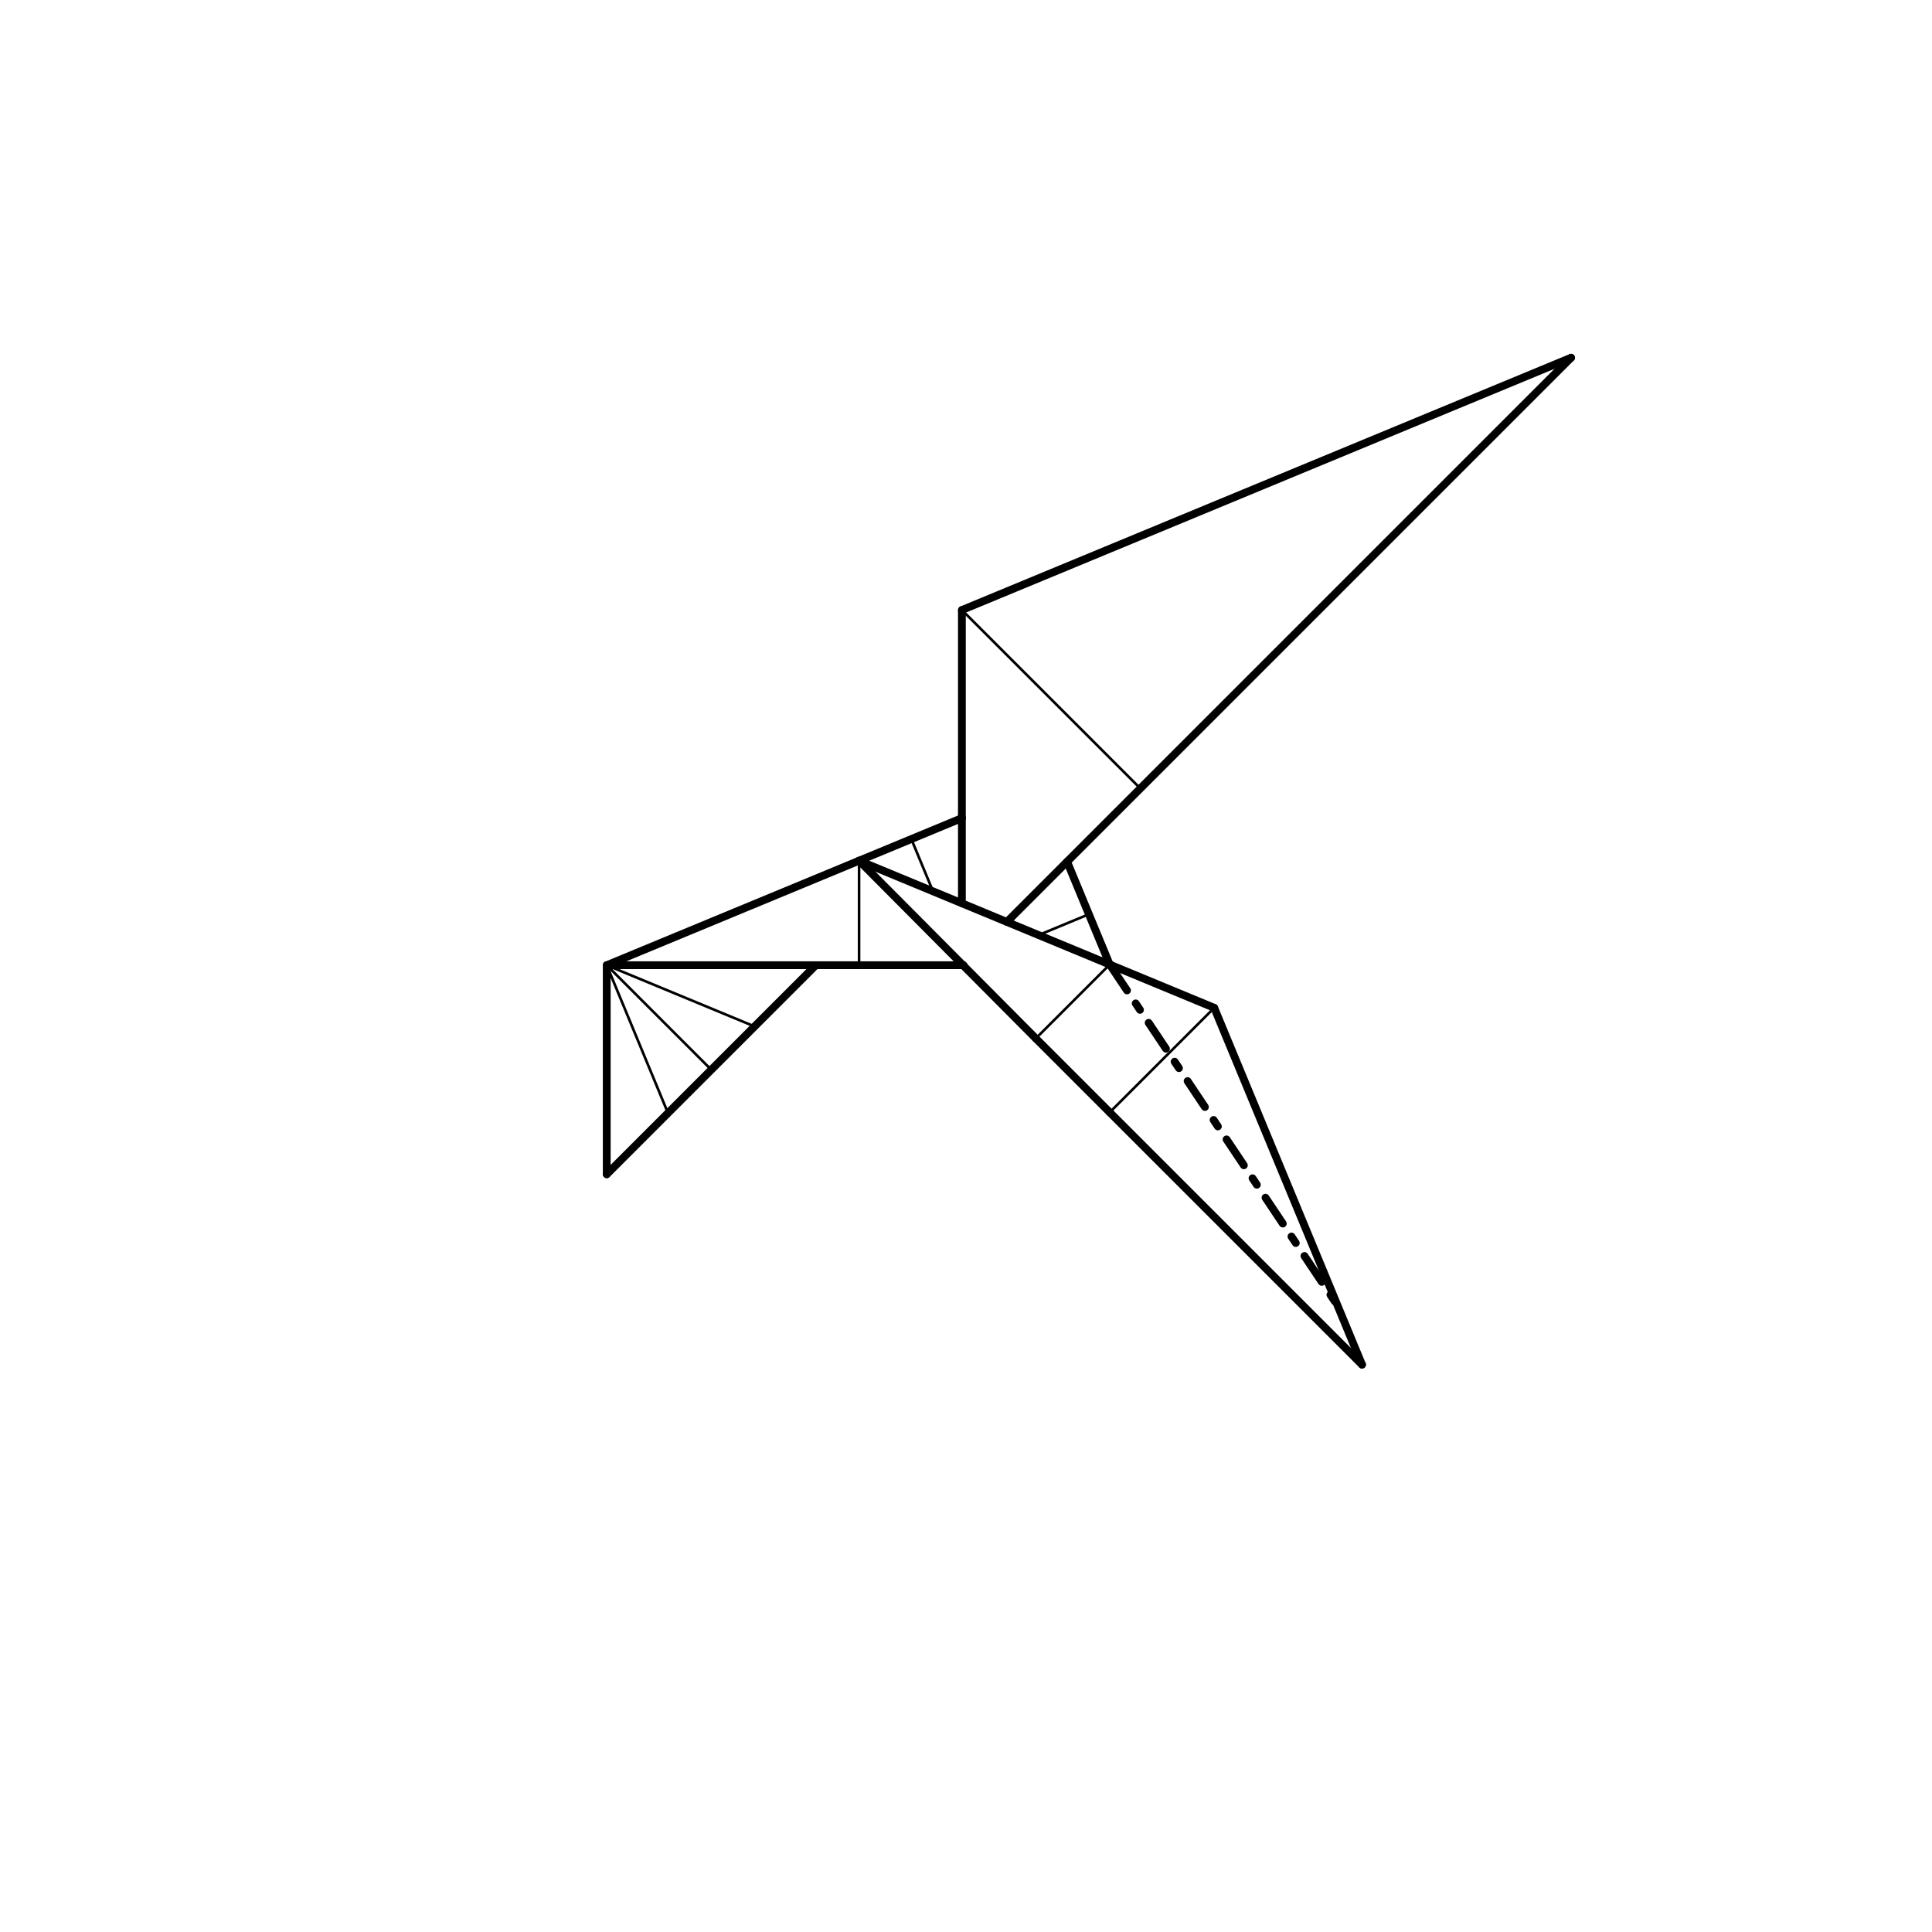
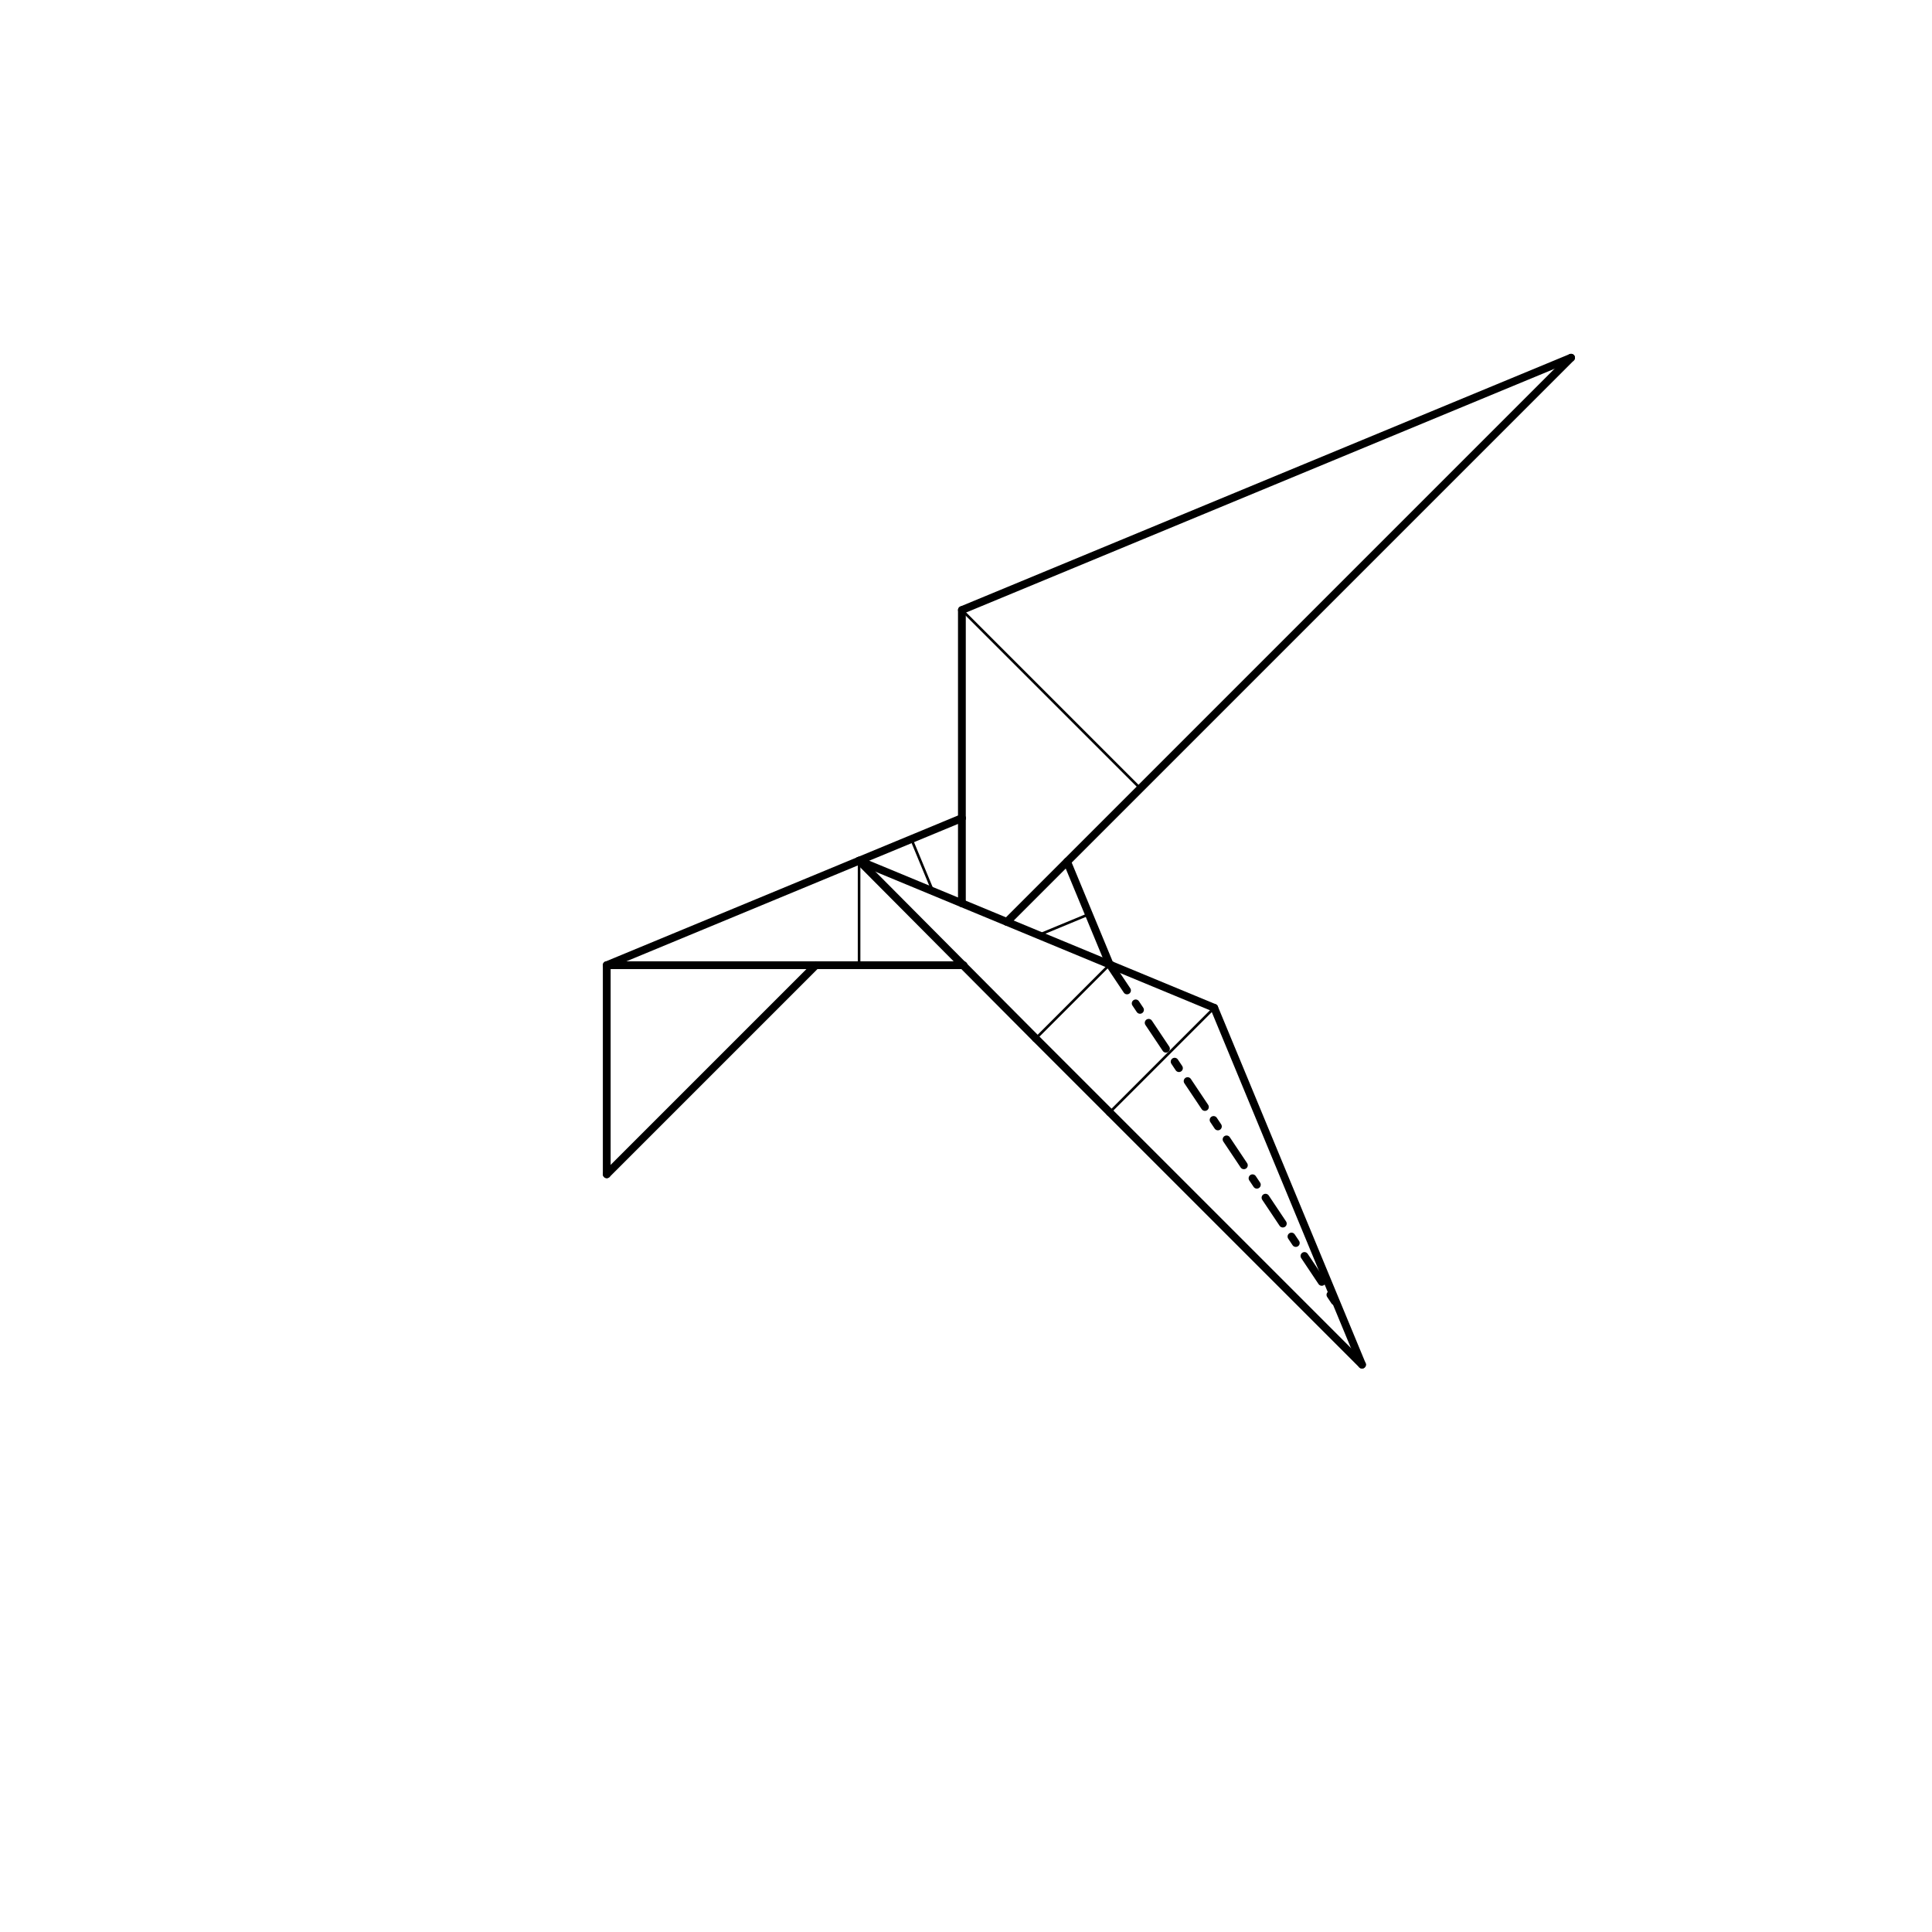
<svg xmlns="http://www.w3.org/2000/svg" width="210mm" height="210mm" viewBox="0 0 744.094 744.094" id="svg13995" version="1.1">
  <defs id="defs13997">
    <marker orient="auto" refY="0" refX="0" id="Arrow1Lend-3-0" style="overflow:visible">
      <path id="path5073-3-2" d="M 0,0 5,-5 -12.5,0 5,5 0,0 Z" style="fill:#6f98f2;fill-opacity:0.678;fill-rule:evenodd;stroke:#6f98f2;stroke-width:1pt;stroke-opacity:0.678" transform="matrix(-0.8,0,0,-0.8,-10,0)" />
    </marker>
    <marker orient="auto" refY="0" refX="0" id="Arrow1Lend-5-6-3" style="overflow:visible">
      <path id="path5073-56-5-7" d="M 0,0 5,-5 -12.5,0 5,5 0,0 Z" style="fill:#6f98f2;fill-opacity:0.678;fill-rule:evenodd;stroke:#6f98f2;stroke-width:1pt;stroke-opacity:0.678" transform="matrix(-0.8,0,0,-0.8,-10,0)" />
    </marker>
    <marker orient="auto" refY="0" refX="0" id="StopL-8-3" style="overflow:visible">
      <path id="path5239-3-4" d="M 0,5.65 0,-5.65" style="fill:none;fill-opacity:0.75;fill-rule:evenodd;stroke:#6f98f2;stroke-width:1pt;stroke-opacity:0.678" transform="scale(0.8,0.8)" />
    </marker>
    <marker style="overflow:visible" id="marker18043-4-0" refX="0" refY="0" orient="auto">
      <path transform="matrix(-0.8,0,0,-0.8,-10,0)" style="fill:#6f98f2;fill-opacity:0.678;fill-rule:evenodd;stroke:#6f98f2;stroke-width:1pt;stroke-opacity:0.678" d="M 0,0 5,-5 -12.5,0 5,5 0,0 Z" id="path18045-7-2" />
    </marker>
    <marker style="overflow:visible" id="marker23537-9" refX="0" refY="0" orient="auto">
      <path transform="matrix(-0.8,0,0,-0.8,-10,0)" style="fill:#6f98f2;fill-opacity:0.678;fill-rule:evenodd;stroke:#6f98f2;stroke-width:1pt;stroke-opacity:0.678" d="M 0,0 5,-5 -12.5,0 5,5 0,0 Z" id="path23539-2" />
    </marker>
    <marker style="overflow:visible" id="marker19076-7-7" refX="0" refY="0" orient="auto">
      <path transform="matrix(-0.8,0,0,-0.8,-10,0)" style="fill:#6f98f2;fill-opacity:0.678;fill-rule:evenodd;stroke:#6f98f2;stroke-width:1pt;stroke-opacity:0.678" d="M 0,0 5,-5 -12.5,0 5,5 0,0 Z" id="path19078-4-6" />
    </marker>
    <marker style="overflow:visible" id="marker19076-73" refX="0" refY="0" orient="auto">
      <path transform="matrix(-0.8,0,0,-0.8,-10,0)" style="fill:#6f98f2;fill-opacity:0.678;fill-rule:evenodd;stroke:#6f98f2;stroke-width:1pt;stroke-opacity:0.678" d="M 0,0 5,-5 -12.5,0 5,5 0,0 Z" id="path19078-7" />
    </marker>
    <marker style="overflow:visible" id="marker23537-9-5" refX="0" refY="0" orient="auto">
      <path transform="matrix(-0.8,0,0,-0.8,-10,0)" style="fill:#6f98f2;fill-opacity:0.678;fill-rule:evenodd;stroke:#6f98f2;stroke-width:1pt;stroke-opacity:0.678" d="M 0,0 5,-5 -12.5,0 5,5 0,0 Z" id="path23539-2-0" />
    </marker>
    <marker style="overflow:visible" id="marker19076-7-7-7" refX="0" refY="0" orient="auto">
      <path transform="matrix(-0.8,0,0,-0.8,-10,0)" style="fill:#6f98f2;fill-opacity:0.678;fill-rule:evenodd;stroke:#6f98f2;stroke-width:1pt;stroke-opacity:0.678" d="M 0,0 5,-5 -12.5,0 5,5 0,0 Z" id="path19078-4-6-2" />
    </marker>
    <marker style="overflow:visible" id="marker19076-73-4" refX="0" refY="0" orient="auto">
      <path transform="matrix(-0.8,0,0,-0.8,-10,0)" style="fill:#6f98f2;fill-opacity:0.678;fill-rule:evenodd;stroke:#6f98f2;stroke-width:1pt;stroke-opacity:0.678" d="M 0,0 5,-5 -12.5,0 5,5 0,0 Z" id="path19078-7-1" />
    </marker>
    <marker style="overflow:visible" id="marker23537-9-4" refX="0" refY="0" orient="auto">
      <path transform="matrix(-0.8,0,0,-0.8,-10,0)" style="fill:#6f98f2;fill-opacity:0.678;fill-rule:evenodd;stroke:#6f98f2;stroke-width:1pt;stroke-opacity:0.678" d="M 0,0 5,-5 -12.5,0 5,5 0,0 Z" id="path23539-2-2" />
    </marker>
    <marker style="overflow:visible" id="marker19076-7-7-3" refX="0" refY="0" orient="auto">
      <path transform="matrix(-0.8,0,0,-0.8,-10,0)" style="fill:#6f98f2;fill-opacity:0.678;fill-rule:evenodd;stroke:#6f98f2;stroke-width:1pt;stroke-opacity:0.678" d="M 0,0 5,-5 -12.5,0 5,5 0,0 Z" id="path19078-4-6-6" />
    </marker>
    <marker style="overflow:visible" id="marker19076-73-3" refX="0" refY="0" orient="auto">
      <path transform="matrix(-0.8,0,0,-0.8,-10,0)" style="fill:#6f98f2;fill-opacity:0.678;fill-rule:evenodd;stroke:#6f98f2;stroke-width:1pt;stroke-opacity:0.678" d="M 0,0 5,-5 -12.5,0 5,5 0,0 Z" id="path19078-7-2" />
    </marker>
    <marker orient="auto" refY="0" refX="0" id="marker5742-4-50" style="overflow:visible">
      <path id="path5487-9-36" d="M 0,0 5,-5 -12.5,0 5,5 0,0 Z" style="fill:#6f98f2;fill-opacity:0.604;fill-rule:evenodd;stroke:#6f98f2;stroke-width:1pt;stroke-opacity:0.604" transform="matrix(-0.8,0,0,-0.8,-10,0)" />
    </marker>
    <marker orient="auto" refY="0" refX="0" id="marker5742-4-5" style="overflow:visible">
      <path id="path5487-9-3" d="M 0,0 5,-5 -12.5,0 5,5 0,0 Z" style="fill:#6f98f2;fill-opacity:0.604;fill-rule:evenodd;stroke:#6f98f2;stroke-width:1pt;stroke-opacity:0.604" transform="matrix(-0.8,0,0,-0.8,-10,0)" />
    </marker>
    <marker orient="auto" refY="0" refX="0" id="marker5742-4" style="overflow:visible">
      <path id="path5487-9" d="M 0,0 5,-5 -12.5,0 5,5 0,0 Z" style="fill:#6f98f2;fill-opacity:0.604;fill-rule:evenodd;stroke:#6f98f2;stroke-width:1pt;stroke-opacity:0.604" transform="matrix(-0.8,0,0,-0.8,-10,0)" />
    </marker>
    <marker style="overflow:visible" id="marker18043-4-0-8-8-4" refX="0" refY="0" orient="auto">
      <path transform="matrix(-0.8,0,0,-0.8,-10,0)" style="fill:#6f98f2;fill-opacity:0.678;fill-rule:evenodd;stroke:#6f98f2;stroke-width:1pt;stroke-opacity:0.678" d="M 0,0 5,-5 -12.5,0 5,5 0,0 Z" id="path18045-7-2-6-6-5" />
    </marker>
    <marker orient="auto" refY="0" refX="0" id="StopL-8-3-4" style="overflow:visible">
      <path id="path5239-3-4-1" d="M 0,5.65 0,-5.65" style="fill:none;fill-opacity:0.75;fill-rule:evenodd;stroke:#6f98f2;stroke-width:1pt;stroke-opacity:0.678" transform="scale(0.8,0.8)" />
    </marker>
    <marker style="overflow:visible" id="marker18043-4-0-8" refX="0" refY="0" orient="auto">
      <path transform="matrix(-0.8,0,0,-0.8,-10,0)" style="fill:#6f98f2;fill-opacity:0.678;fill-rule:evenodd;stroke:#6f98f2;stroke-width:1pt;stroke-opacity:0.678" d="M 0,0 5,-5 -12.5,0 5,5 0,0 Z" id="path18045-7-2-6" />
    </marker>
    <marker orient="auto" refY="0" refX="0" id="Arrow1Lend-5-2-6" style="overflow:visible">
      <path id="path5073-56-7-9" d="M 0,0 5,-5 -12.5,0 5,5 0,0 Z" style="fill:#6f98f2;fill-opacity:0.678;fill-rule:evenodd;stroke:#6f98f2;stroke-width:1pt;stroke-opacity:0.678" transform="matrix(-0.8,0,0,-0.8,-10,0)" />
    </marker>
    <marker orient="auto" refY="0" refX="0" id="Arrow1Lend-5-2-4" style="overflow:visible">
      <path id="path5073-56-7-4" d="M 0,0 5,-5 -12.5,0 5,5 0,0 Z" style="fill:#6f98f2;fill-opacity:0.678;fill-rule:evenodd;stroke:#6f98f2;stroke-width:1pt;stroke-opacity:0.678" transform="matrix(-0.8,0,0,-0.8,-10,0)" />
    </marker>
    <marker orient="auto" refY="0" refX="0" id="Arrow1Lend-5-2-5" style="overflow:visible">
      <path id="path5073-56-7-7" d="M 0,0 5,-5 -12.5,0 5,5 0,0 Z" style="fill:#6f98f2;fill-opacity:0.678;fill-rule:evenodd;stroke:#6f98f2;stroke-width:1pt;stroke-opacity:0.678" transform="matrix(-0.8,0,0,-0.8,-10,0)" />
    </marker>
    <marker orient="auto" refY="0" refX="0" id="StopL-3-4" style="overflow:visible">
      <path id="path5239-0-0" d="M 0,5.65 0,-5.65" style="fill:none;fill-opacity:0.75;fill-rule:evenodd;stroke:#6f98f2;stroke-width:1pt;stroke-opacity:0.678" transform="scale(0.8,0.8)" />
    </marker>
    <marker style="overflow:visible" id="marker18043-9-7" refX="0" refY="0" orient="auto">
      <path transform="matrix(-0.8,0,0,-0.8,-10,0)" style="fill:#6f98f2;fill-opacity:0.678;fill-rule:evenodd;stroke:#6f98f2;stroke-width:1pt;stroke-opacity:0.678" d="M 0,0 5,-5 -12.5,0 5,5 0,0 Z" id="path18045-4-0" />
    </marker>
    <marker orient="auto" refY="0" refX="0" id="Arrow1Lend-5-2-53" style="overflow:visible">
      <path id="path5073-56-7-3" d="M 0,0 5,-5 -12.5,0 5,5 0,0 Z" style="fill:#6f98f2;fill-opacity:0.678;fill-rule:evenodd;stroke:#6f98f2;stroke-width:1pt;stroke-opacity:0.678" transform="matrix(-0.8,0,0,-0.8,-10,0)" />
    </marker>
    <marker orient="auto" refY="0" refX="0" id="StopL-3-4-7-0-6" style="overflow:visible">
      <path id="path5239-0-0-5-7-2" d="M 0,5.65 0,-5.65" style="fill:none;fill-opacity:0.75;fill-rule:evenodd;stroke:#6f98f2;stroke-width:1pt;stroke-opacity:0.678" transform="scale(0.8,0.8)" />
    </marker>
    <marker style="overflow:visible" id="marker18043-9-7-2-1-7" refX="0" refY="0" orient="auto">
      <path transform="matrix(-0.8,0,0,-0.8,-10,0)" style="fill:#6f98f2;fill-opacity:0.678;fill-rule:evenodd;stroke:#6f98f2;stroke-width:1pt;stroke-opacity:0.678" d="M 0,0 5,-5 -12.5,0 5,5 0,0 Z" id="path18045-4-0-2-1-3" />
    </marker>
    <marker orient="auto" refY="0" refX="0" id="StopL-3-4-7-0" style="overflow:visible">
      <path id="path5239-0-0-5-7" d="M 0,5.65 0,-5.65" style="fill:none;fill-opacity:0.75;fill-rule:evenodd;stroke:#6f98f2;stroke-width:1pt;stroke-opacity:0.678" transform="scale(0.8,0.8)" />
    </marker>
    <marker style="overflow:visible" id="marker18043-9-7-2-1" refX="0" refY="0" orient="auto">
      <path transform="matrix(-0.8,0,0,-0.8,-10,0)" style="fill:#6f98f2;fill-opacity:0.678;fill-rule:evenodd;stroke:#6f98f2;stroke-width:1pt;stroke-opacity:0.678" d="M 0,0 5,-5 -12.5,0 5,5 0,0 Z" id="path18045-4-0-2-1" />
    </marker>
    <marker orient="auto" refY="0" refX="0" id="StopL-3-4-7" style="overflow:visible">
      <path id="path5239-0-0-5" d="M 0,5.65 0,-5.65" style="fill:none;fill-opacity:0.75;fill-rule:evenodd;stroke:#6f98f2;stroke-width:1pt;stroke-opacity:0.678" transform="scale(0.8,0.8)" />
    </marker>
    <marker style="overflow:visible" id="marker18043-9-7-2" refX="0" refY="0" orient="auto">
      <path transform="matrix(-0.8,0,0,-0.8,-10,0)" style="fill:#6f98f2;fill-opacity:0.678;fill-rule:evenodd;stroke:#6f98f2;stroke-width:1pt;stroke-opacity:0.678" d="M 0,0 5,-5 -12.5,0 5,5 0,0 Z" id="path18045-4-0-2" />
    </marker>
    <marker style="overflow:visible" id="marker18043-4-0-8-8-4-2-0-2" refX="0" refY="0" orient="auto">
      <path transform="matrix(-0.8,0,0,-0.8,-10,0)" style="fill:#6f98f2;fill-opacity:0.678;fill-rule:evenodd;stroke:#6f98f2;stroke-width:1pt;stroke-opacity:0.678" d="M 0,0 5,-5 -12.5,0 5,5 0,0 Z" id="path18045-7-2-6-6-5-4-7-0" />
    </marker>
    <marker orient="auto" refY="0" refX="0" id="StopL-3-4-7-0-6-8-5" style="overflow:visible">
      <path id="path5239-0-0-5-7-2-6-1" d="M 0,5.65 0,-5.65" style="fill:none;fill-opacity:0.75;fill-rule:evenodd;stroke:#6f98f2;stroke-width:1pt;stroke-opacity:0.678" transform="scale(0.8,0.8)" />
    </marker>
    <marker style="overflow:visible" id="marker18043-9-7-2-1-7-4-5" refX="0" refY="0" orient="auto">
      <path transform="matrix(-0.8,0,0,-0.8,-10,0)" style="fill:#6f98f2;fill-opacity:0.678;fill-rule:evenodd;stroke:#6f98f2;stroke-width:1pt;stroke-opacity:0.678" d="M 0,0 5,-5 -12.5,0 5,5 0,0 Z" id="path18045-4-0-2-1-3-8-4" />
    </marker>
    <marker orient="auto" refY="0" refX="0" id="marker8597-0" style="overflow:visible">
      <path id="path8599-6" d="M 0,0 5,-5 -12.5,0 5,5 0,0 Z" style="fill:#6e98f3;fill-opacity:0.868;fill-rule:evenodd;stroke:#6e98f3;stroke-width:1pt;stroke-opacity:0.868" transform="matrix(-0.8,0,0,-0.8,-10,0)" />
    </marker>
    <marker orient="auto" refY="0" refX="0" id="StopL-3-4-7-0-6-4-4-15" style="overflow:visible">
      <path id="path5239-0-0-5-7-2-0-0-6" d="M 0,5.65 0,-5.65" style="fill:none;fill-opacity:0.75;fill-rule:evenodd;stroke:#6f98f2;stroke-width:1pt;stroke-opacity:0.678" transform="scale(0.8,0.8)" />
    </marker>
    <marker style="overflow:visible" id="marker18043-9-7-2-1-7-1-1-4" refX="0" refY="0" orient="auto">
      <path transform="matrix(-0.8,0,0,-0.8,-10,0)" style="fill:#6f98f2;fill-opacity:0.678;fill-rule:evenodd;stroke:#6f98f2;stroke-width:1pt;stroke-opacity:0.678" d="M 0,0 5,-5 -12.5,0 5,5 0,0 Z" id="path18045-4-0-2-1-3-6-3-50" />
    </marker>
    <marker orient="auto" refY="0" refX="0" id="marker7097" style="overflow:visible">
      <path id="path6841" d="M 0,0 5,-5 -12.5,0 5,5 0,0 Z" style="fill:#000000;fill-opacity:0;fill-rule:evenodd;stroke:#6f98f2;stroke-width:1pt;stroke-opacity:0.749" transform="matrix(-0.8,0,0,-0.8,-10,0)" />
    </marker>
    <marker orient="auto" refY="0" refX="0" id="marker7102-9-0" style="overflow:visible">
      <path id="path7104-4-6" d="M 0,0 5,-5 -12.5,0 5,5 0,0 Z" style="fill:#6388d8;fill-opacity:0.76;fill-rule:evenodd;stroke:#6388d8;stroke-width:1pt;stroke-opacity:0.76" transform="matrix(-0.8,0,0,-0.8,-10,0)" />
    </marker>
    <marker orient="auto" refY="0" refX="0" id="marker7097-0" style="overflow:visible">
      <path id="path6841-8" d="M 0,0 5,-5 -12.5,0 5,5 0,0 Z" style="fill:#000000;fill-opacity:0;fill-rule:evenodd;stroke:#6f98f2;stroke-width:1pt;stroke-opacity:0.749" transform="matrix(-0.8,0,0,-0.8,-10,0)" />
    </marker>
    <marker orient="auto" refY="0" refX="0" id="StopL-3-4-7-0-6-4-4-4" style="overflow:visible">
      <path id="path5239-0-0-5-7-2-0-0-81" d="M 0,5.65 0,-5.65" style="fill:none;fill-opacity:0.75;fill-rule:evenodd;stroke:#6f98f2;stroke-width:1pt;stroke-opacity:0.678" transform="scale(0.8,0.8)" />
    </marker>
    <marker style="overflow:visible" id="marker18043-9-7-2-1-7-1-1-53" refX="0" refY="0" orient="auto">
      <path transform="matrix(-0.8,0,0,-0.8,-10,0)" style="fill:#6f98f2;fill-opacity:0.678;fill-rule:evenodd;stroke:#6f98f2;stroke-width:1pt;stroke-opacity:0.678" d="M 0,0 5,-5 -12.5,0 5,5 0,0 Z" id="path18045-4-0-2-1-3-6-3-7" />
    </marker>
    <marker orient="auto" refY="0" refX="0" id="marker7102-9-0-8" style="overflow:visible">
      <path id="path7104-4-6-4" d="M 0,0 5,-5 -12.5,0 5,5 0,0 Z" style="fill:#6388d8;fill-opacity:0.76;fill-rule:evenodd;stroke:#6388d8;stroke-width:1pt;stroke-opacity:0.76" transform="matrix(-0.8,0,0,-0.8,-10,0)" />
    </marker>
    <marker orient="auto" refY="0" refX="0" id="marker7102-9-0-38" style="overflow:visible">
      <path id="path7104-4-6-3" d="M 0,0 5,-5 -12.5,0 5,5 0,0 Z" style="fill:#6388d8;fill-opacity:0.76;fill-rule:evenodd;stroke:#6388d8;stroke-width:1pt;stroke-opacity:0.76" transform="matrix(-0.8,0,0,-0.8,-10,0)" />
    </marker>
    <marker orient="auto" refY="0" refX="0" id="marker7102-9-0-3" style="overflow:visible">
      <path id="path7104-4-6-92" d="M 0,0 5,-5 -12.5,0 5,5 0,0 Z" style="fill:#6388d8;fill-opacity:0.76;fill-rule:evenodd;stroke:#6388d8;stroke-width:1pt;stroke-opacity:0.76" transform="matrix(-0.8,0,0,-0.8,-10,0)" />
    </marker>
    <marker orient="auto" refY="0" refX="0" id="StopL-3-4-7-0-6-4-4-4-4-8-8" style="overflow:visible">
      <path id="path5239-0-0-5-7-2-0-0-81-84-4-6" d="M 0,5.65 0,-5.65" style="fill:none;fill-opacity:0.75;fill-rule:evenodd;stroke:#6f98f2;stroke-width:1pt;stroke-opacity:0.678" transform="scale(0.8,0.8)" />
    </marker>
    <marker style="overflow:visible" id="marker18043-9-7-2-1-7-1-1-53-0-4-6" refX="0" refY="0" orient="auto">
      <path transform="matrix(-0.8,0,0,-0.8,-10,0)" style="fill:#6f98f2;fill-opacity:0.678;fill-rule:evenodd;stroke:#6f98f2;stroke-width:1pt;stroke-opacity:0.678" d="M 0,0 5,-5 -12.5,0 5,5 0,0 Z" id="path18045-4-0-2-1-3-6-3-7-7-8-6" />
    </marker>
    <marker orient="auto" refY="0" refX="0" id="Arrow2Lstart-6-4-4-4" style="overflow:visible">
      <path id="path5088-0-9-0-0" style="fill:#6f98f2;fill-opacity:0.678;fill-rule:evenodd;stroke:#6f98f2;stroke-width:0.625;stroke-linejoin:round;stroke-opacity:0.678" d="M 8.719,4.034 -2.207,0.016 8.719,-4.002 c -1.745,2.372 -1.735,5.617 -6e-7,8.035 z" transform="matrix(1.1,0,0,1.1,1.1,0)" />
    </marker>
  </defs>
  <g id="layer1" transform="translate(0,-308.2677)">
    <path style="display:inline;fill:none;fill-rule:evenodd;stroke:#000000;stroke-width:3;stroke-linecap:round;stroke-linejoin:miter;stroke-miterlimit:4;stroke-dasharray:none;stroke-opacity:1" d="m 370.477,543.216 234.61,-97.178" id="path8732-6-4-0-6-2-7-1-4-4-8-6" />
    <path style="display:inline;fill:none;fill-rule:evenodd;stroke:#000000;stroke-width:3;stroke-linecap:round;stroke-linejoin:miter;stroke-miterlimit:4;stroke-dasharray:none;stroke-opacity:1" d="M 605.087,446.038 387.787,663.338" id="path6122-1-2-7-0-6-1-2-0-4-7" />
    <path style="display:inline;fill:none;fill-rule:evenodd;stroke:#000000;stroke-width:3;stroke-linecap:round;stroke-linejoin:miter;stroke-miterlimit:4;stroke-dasharray:none;stroke-dashoffset:0;stroke-opacity:1" d="M 370.466,623.355 330.857,639.762" id="path6322-0-0-7" />
    <path style="display:inline;fill:none;fill-rule:evenodd;stroke:#000000;stroke-width:1px;stroke-linecap:round;stroke-linejoin:miter;stroke-opacity:1" d="m 370.469,543.209 68.723,68.723" id="path6279-9-5-1-7-7" />
    <path style="display:inline;fill:none;fill-rule:evenodd;stroke:#000000;stroke-width:3;stroke-linecap:round;stroke-linejoin:miter;stroke-miterlimit:4;stroke-dasharray:none;stroke-opacity:1" d="m 410.99,640.135 16.407,39.61" id="path6351-8-5-8-1" />
    <path style="display:inline;fill:none;fill-rule:evenodd;stroke:#000000;stroke-width:3;stroke-linecap:round;stroke-linejoin:miter;stroke-miterlimit:4;stroke-dasharray:none;stroke-dashoffset:0;stroke-opacity:1" d="m 370.466,656.163 0,-32.808" id="path6353-6-1-3-6" />
    <path style="display:inline;fill:none;fill-rule:evenodd;stroke:#000000;stroke-width:3;stroke-linecap:round;stroke-linejoin:miter;stroke-miterlimit:4;stroke-dasharray:none;stroke-dashoffset:0;stroke-opacity:1" d="M 524.576,833.849 427.401,736.674" id="path6370" />
    <path style="fill:#000000;fill-rule:evenodd;stroke:#000000;stroke-width:3;stroke-linecap:round;stroke-linejoin:miter;stroke-miterlimit:4;stroke-dasharray:none;stroke-dashoffset:0;stroke-opacity:1" d="m 428.052,680.016 39.602,16.404" id="path8063" />
    <path style="fill:none;fill-rule:evenodd;stroke:#000000;stroke-width:1px;stroke-linecap:round;stroke-linejoin:miter;stroke-opacity:1" d="m 467.652,696.423 -40.251,40.251" id="path14228" />
    <path style="fill:none;fill-rule:evenodd;stroke:#000000;stroke-width:3;stroke-linecap:round;stroke-linejoin:miter;stroke-miterlimit:4;stroke-dasharray:none;stroke-opacity:1" d="m 314.214,680.002 -80.52,80.52" id="path4270" />
    <path style="fill:none;fill-rule:evenodd;stroke:#000000;stroke-width:3;stroke-linecap:round;stroke-linejoin:miter;stroke-miterlimit:4;stroke-dasharray:none;stroke-opacity:1" d="m 233.683,680.017 0,80.51" id="path4272" />
    <path style="fill:none;fill-rule:evenodd;stroke:#000000;stroke-width:3;stroke-linecap:round;stroke-linejoin:miter;stroke-miterlimit:4;stroke-dasharray:none;stroke-opacity:1" d="m 330.868,639.761 -97.185,40.255" id="path4274" />
    <path style="fill:none;fill-rule:evenodd;stroke:#000000;stroke-width:3;stroke-linecap:round;stroke-linejoin:miter;stroke-miterlimit:4;stroke-dasharray:none;stroke-opacity:1" d="M 428.052,680.016 330.868,639.761" id="path4276" />
    <path style="fill:none;fill-rule:evenodd;stroke:#000000;stroke-width:1;stroke-linecap:round;stroke-linejoin:miter;stroke-miterlimit:4;stroke-dasharray:none;stroke-dashoffset:0;stroke-opacity:1" d="m 330.868,639.761 0,40.253" id="path4278" />
    <path style="fill:none;fill-rule:evenodd;stroke:#000000;stroke-width:1;stroke-linecap:round;stroke-linejoin:miter;stroke-miterlimit:4;stroke-dasharray:none;stroke-dashoffset:0;stroke-opacity:1" d="m 427.398,679.743 -28.464,28.464" id="path4280" />
-     <path style="fill:none;fill-rule:evenodd;stroke:#000000;stroke-width:1px;stroke-linecap:round;stroke-linejoin:miter;stroke-opacity:1" d="m 233.683,680.017 40.258,40.258" id="path4282" />
-     <path style="fill:none;fill-rule:evenodd;stroke:#000000;stroke-width:1px;stroke-linecap:round;stroke-linejoin:miter;stroke-opacity:1" d="m 233.683,680.017 23.583,56.933" id="path4284" />
    <path style="fill:none;fill-rule:evenodd;stroke:#000000;stroke-width:3;stroke-linecap:round;stroke-linejoin:miter;stroke-miterlimit:4;stroke-dasharray:none;stroke-opacity:1" d="m 467.652,696.423 56.923,137.425" id="path4288" />
    <path style="fill:none;fill-rule:evenodd;stroke:#000000;stroke-width:3;stroke-linecap:round;stroke-linejoin:miter;stroke-miterlimit:4;stroke-dasharray:none;stroke-dashoffset:0;stroke-opacity:1" d="M 427.401,736.674 398.934,708.208" id="path4294" />
    <path style="fill:none;fill-rule:evenodd;stroke:#000000;stroke-width:1;stroke-linecap:round;stroke-linejoin:miter;stroke-miterlimit:4;stroke-dasharray:none;stroke-dashoffset:0;stroke-opacity:1" d="m 400.013,668.402 19.363,-8.021" id="path4298" />
    <path style="fill:none;fill-rule:evenodd;stroke:#000000;stroke-width:1;stroke-linecap:round;stroke-linejoin:miter;stroke-miterlimit:4;stroke-dasharray:none;stroke-dashoffset:0;stroke-opacity:1" d="m 359.332,651.552 -8.337,-20.127" id="path4298-7" />
    <path style="fill:none;fill-rule:evenodd;stroke:#000000;stroke-width:3;stroke-linecap:round;stroke-linejoin:miter;stroke-miterlimit:4;stroke-dasharray:none;stroke-opacity:1" d="m 371.123,680.002 -137.404,10e-6" id="path6283" />
-     <path style="fill:none;fill-rule:evenodd;stroke:#000000;stroke-width:1px;stroke-linecap:round;stroke-linejoin:miter;stroke-opacity:1" d="m 233.683,680.017 56.933,23.583" id="path6285" />
    <path style="fill:none;fill-rule:evenodd;stroke:#000000;stroke-width:3;stroke-linecap:round;stroke-linejoin:miter;stroke-opacity:1;stroke-miterlimit:4;stroke-dasharray:none;stroke-dashoffset:0" d="m 370.466,623.355 0,-80.128" id="path7426" />
    <path style="fill:none;fill-rule:evenodd;stroke:#000000;stroke-width:3;stroke-linecap:round;stroke-linejoin:miter;stroke-opacity:1;stroke-miterlimit:4;stroke-dasharray:none" d="M 398.934,708.208 330.868,639.761" id="path7482" />
    <path style="fill:none;fill-rule:evenodd;stroke:#000000;stroke-width:3;stroke-linecap:round;stroke-linejoin:miter;stroke-opacity:1;stroke-miterlimit:4;stroke-dasharray:12, 6, 3, 6;stroke-dashoffset:0" d="m 427.397,679.745 87.736,131.306" id="path12355" />
  </g>
</svg>
